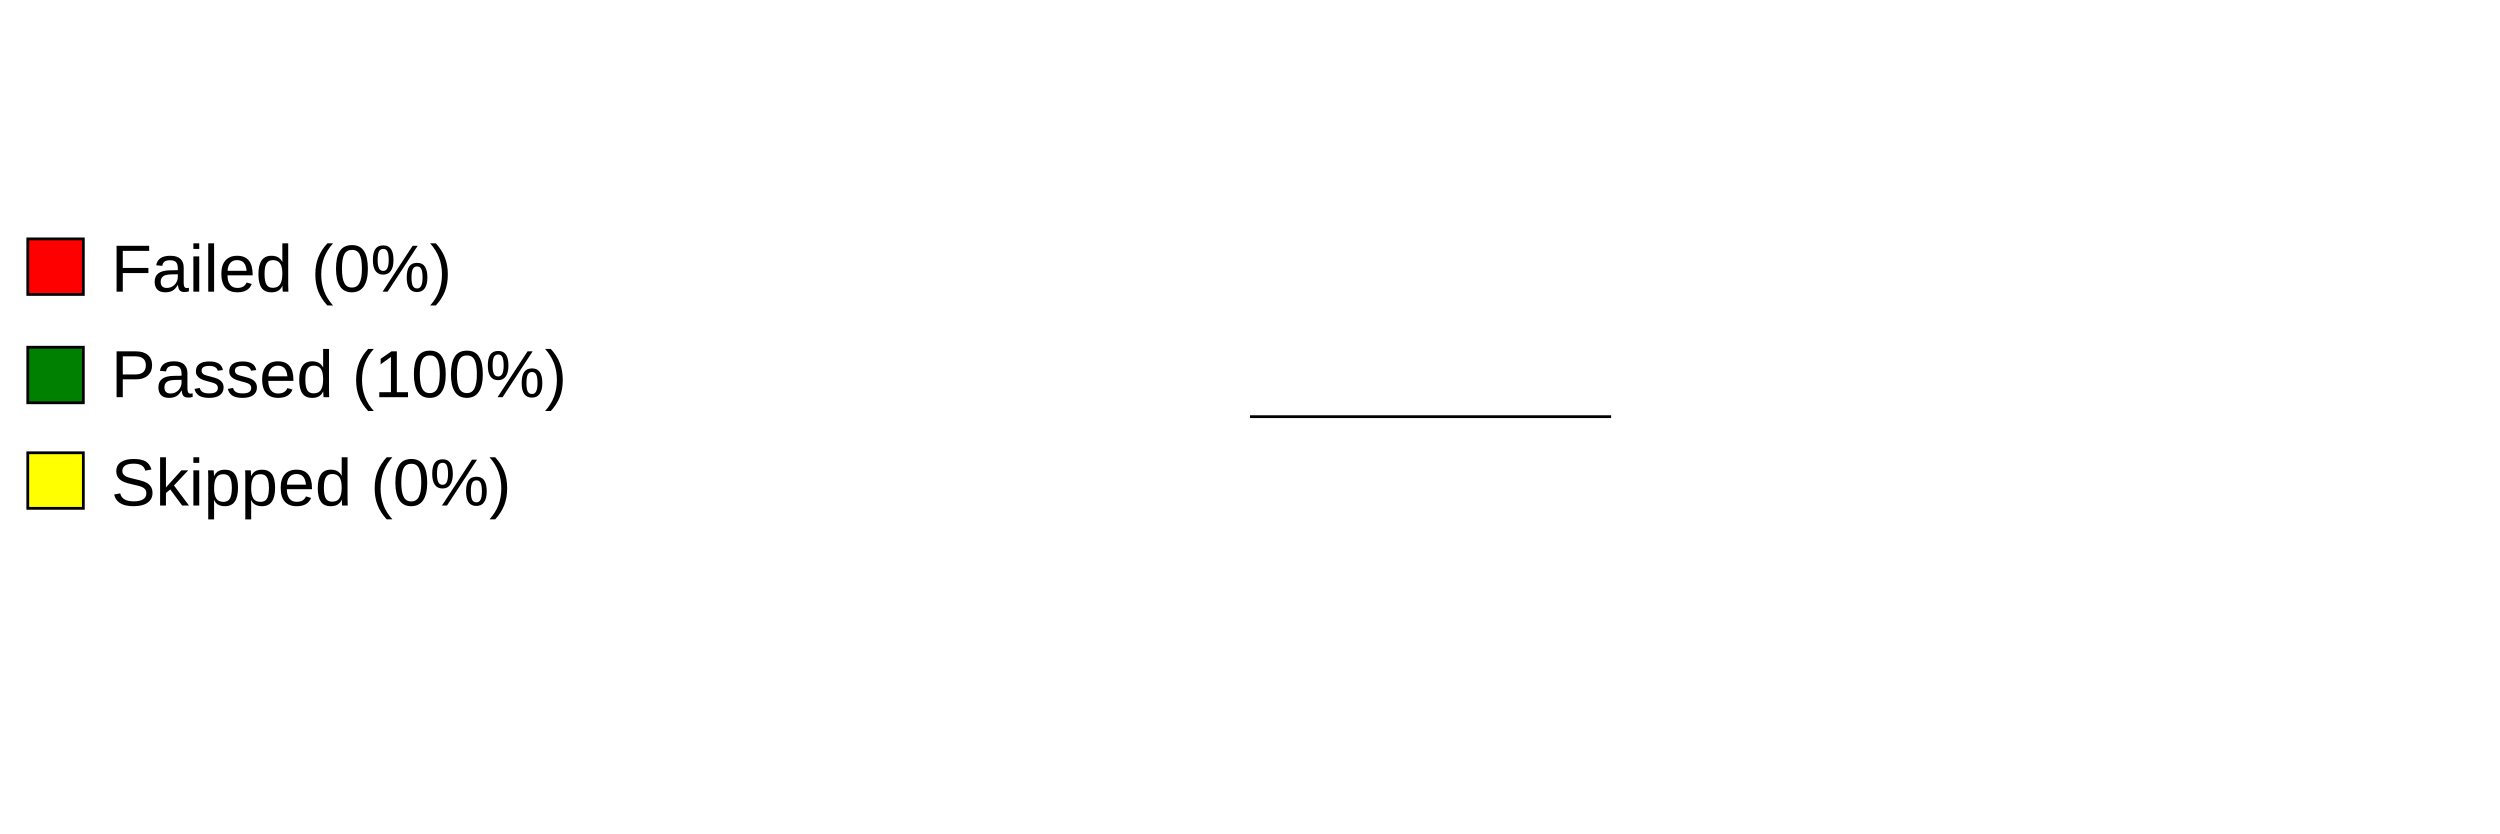
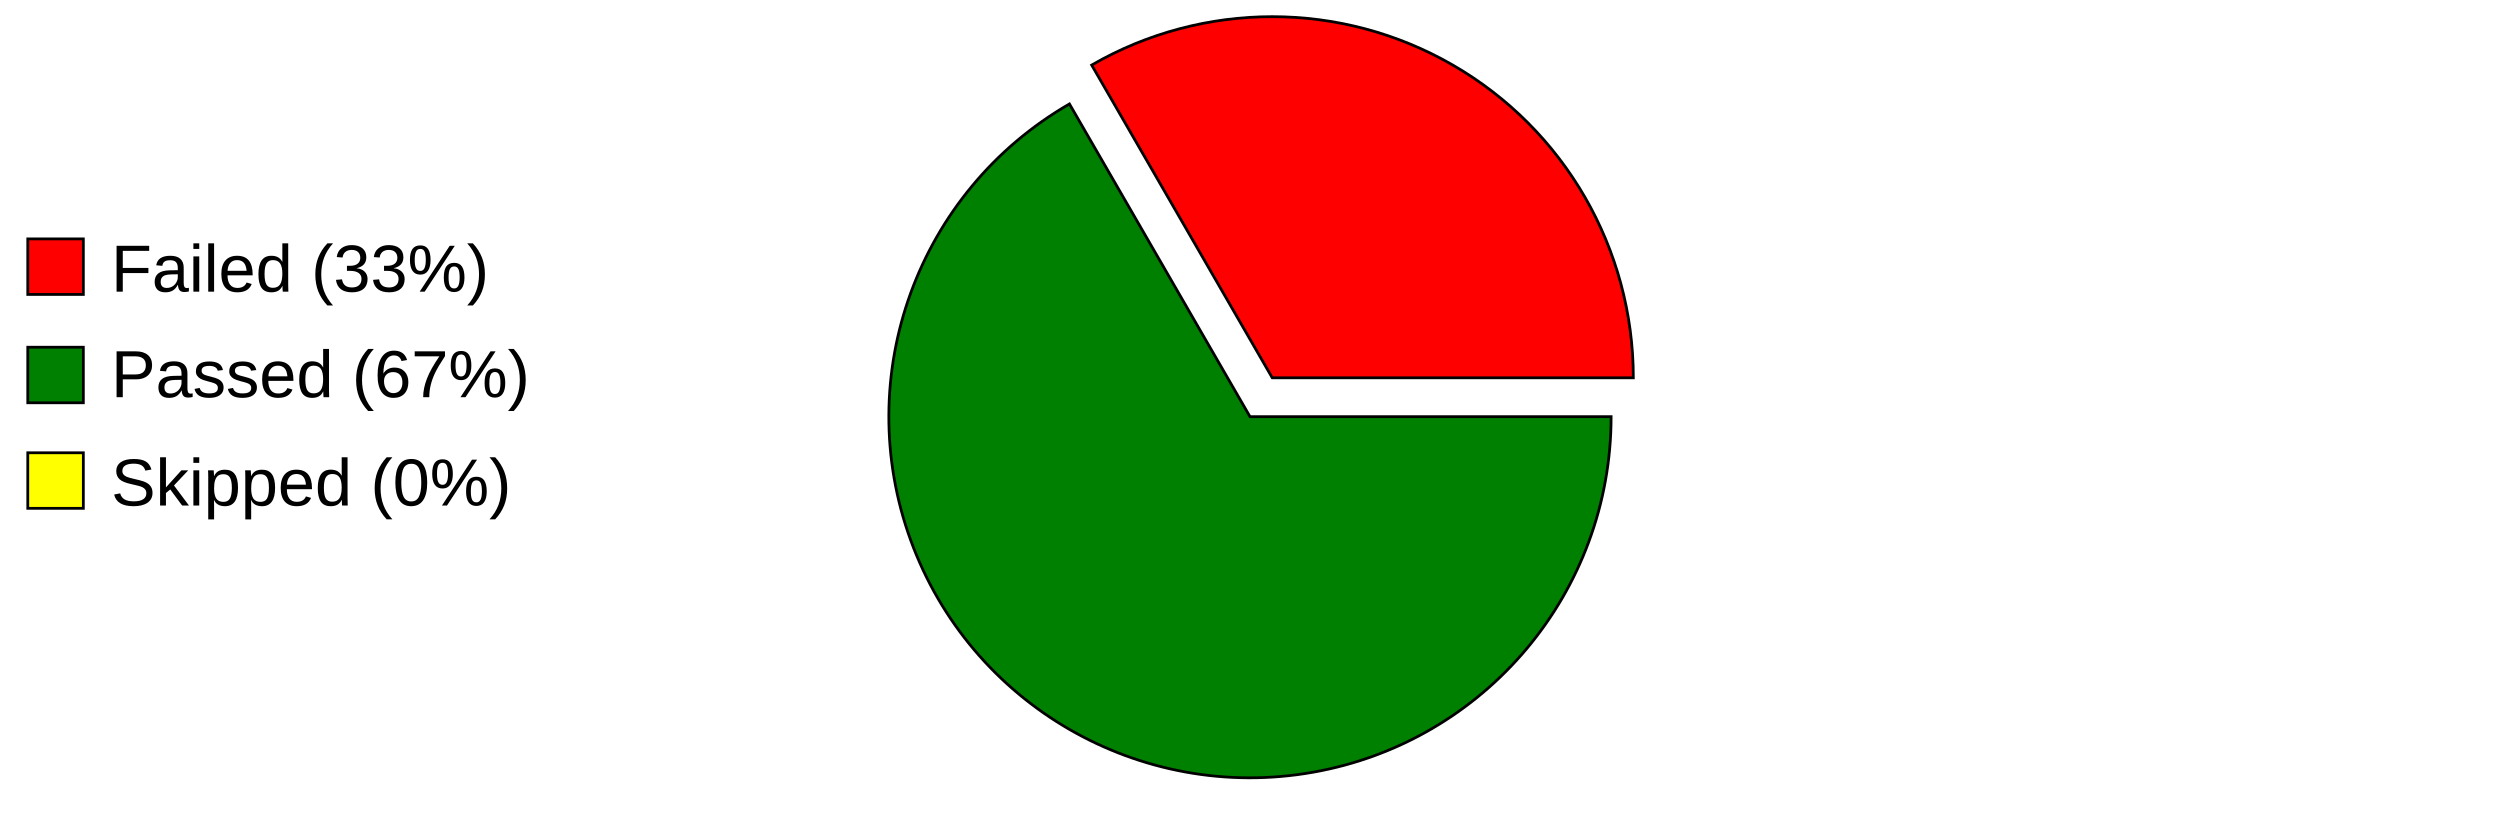
<svg xmlns="http://www.w3.org/2000/svg" preserveAspectRatio="xMidYMid meet" width="600" height="200" viewBox="0 0 900 300">
  <defs>
    <style type="text/css">
                        
				            .axistitle { font-weight:bold; font-size:24px; font-family:Arial; text-anchor:middle; }
				            .xgrid, .ygrid, .legendtext { font-weight:normal; font-size:24px; font-family:Arial; }
				            .xgrid {text-anchor:middle;}
				            .ygrid {text-anchor:end;}
				            .gridline { stroke:black; stroke-width:1; }
				            .values { fill:black; stroke:none; text-anchor:middle; font-size:12px; font-weight:bold; }
	   		            
                    </style>
  </defs>
  <svg id="graphzone" preserveAspectRatio="xMidYMid meet" x="0" y="0">
    <rect style="fill:red;stroke-width:1;stroke:black;" x="10" y="86" width="20" height="20" />
-     <text class="legendtext" x="40" y="105">Failed (0%)
+     <text class="legendtext" x="40" y="105">Failed (33%)
                    </text>
    <rect style="fill:green;stroke-width:1;stroke:black;" x="10" y="125" width="20" height="20" />
-     <text class="legendtext" x="40" y="143">Passed (100%)
+     <text class="legendtext" x="40" y="143">Passed (67%)
                    </text>
    <rect style="fill:yellow;stroke-width:1;stroke:black;" x="10" y="163" width="20" height="20" />
    <text class="legendtext" x="40" y="182">Skipped (0%)
                    </text>
    <g style="stroke:black;stroke-width:1" transform="translate(450,150)">
-       <g style="fill:green" transform="rotate(-0)">
-         <path d="M 0 0 h 130 A 130,130 0,1,0 130,0 z" />
+       <g style="fill:red" transform="rotate(-0) translate(8, -14)">
+         <path d="M 0 0 h 130 A 130,130 0,0,0 -65,-112.583 z" />
+       </g>
+       <g style="fill:green" transform="rotate(-120)">
+         <path d="M 0 0 h 130 A 130,130 0,1,0 -65,112.583 z" />
      </g>
    </g>
  </svg>
</svg>
